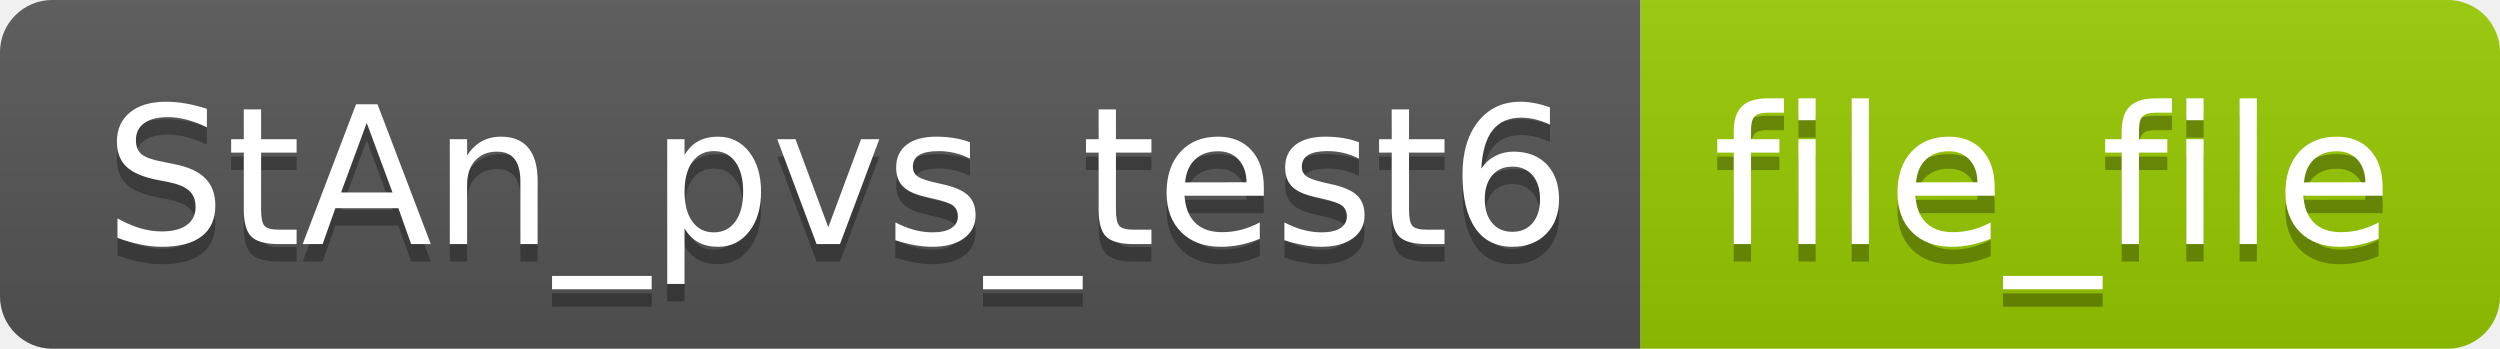
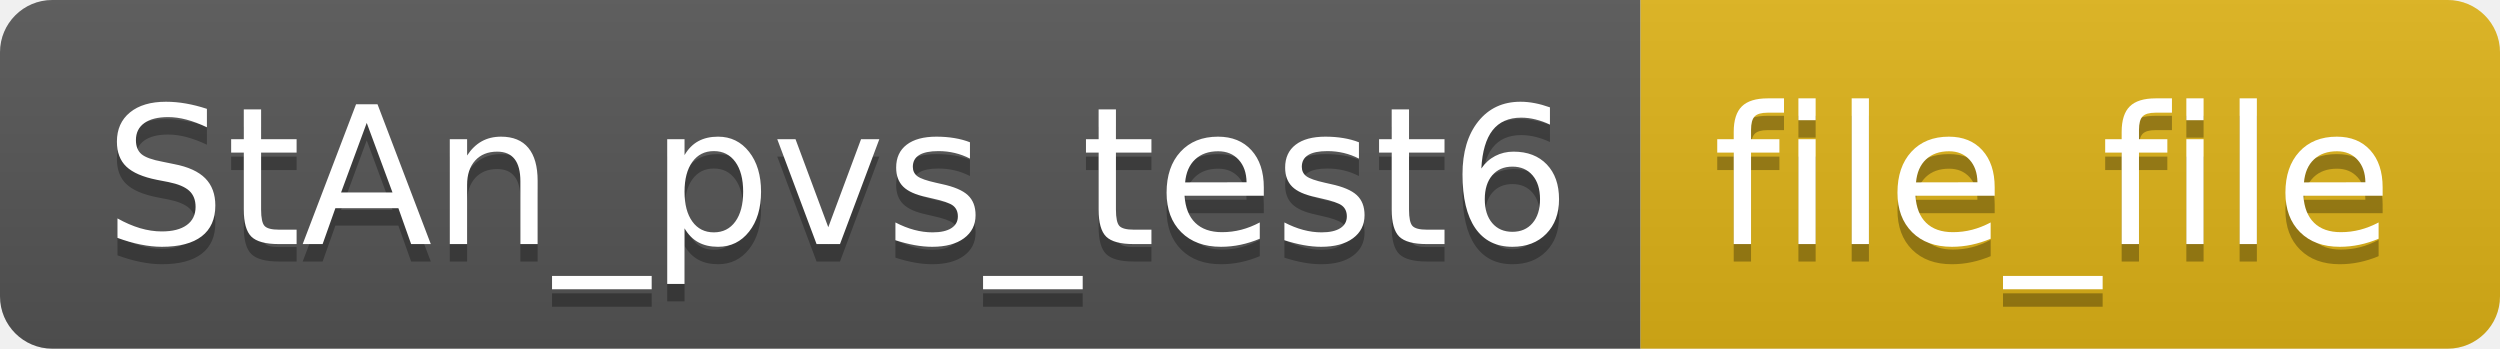
<svg xmlns="http://www.w3.org/2000/svg" height="20" width="143.4">
  <linearGradient id="smooth" x2="0" y2="100%">
    <stop offset="0" stop-color="#bbb" stop-opacity=".1" />
    <stop offset="1" stop-opacity=".1" />
  </linearGradient>
  <clipPath id="round">
    <rect fill="#fff" height="20" rx="3" width="143.4" />
  </clipPath>
  <g clip-path="url(#round)">
    <rect fill="#555" height="20" width="94.1" />
-     <rect fill="#97CA00" height="20" width="49.3" x="94.1" />
+     <rect fill="#dfb317" height="20" width="49.3" x="94.1" />
    <rect fill="url(#smooth)" height="20" width="143.4" />
  </g>
  <g fill="#fff" font-family="DejaVu Sans,Verdana,Geneva,sans-serif" font-size="110" text-anchor="middle">
    <text fill="#010101" fill-opacity=".3" lengthAdjust="spacing" textLength="841.0" transform="scale(0.1)" x="480.5" y="150">StAn_pvs_test6</text>
    <text lengthAdjust="spacing" textLength="841.0" transform="scale(0.1)" x="480.5" y="140">StAn_pvs_test6</text>
    <text fill="#010101" fill-opacity=".3" lengthAdjust="spacing" textLength="393.0" transform="scale(0.1)" x="1177.5" y="150">file_file</text>
    <text lengthAdjust="spacing" textLength="393.0" transform="scale(0.1)" x="1177.5" y="140">file_file</text>
  </g>
</svg>
